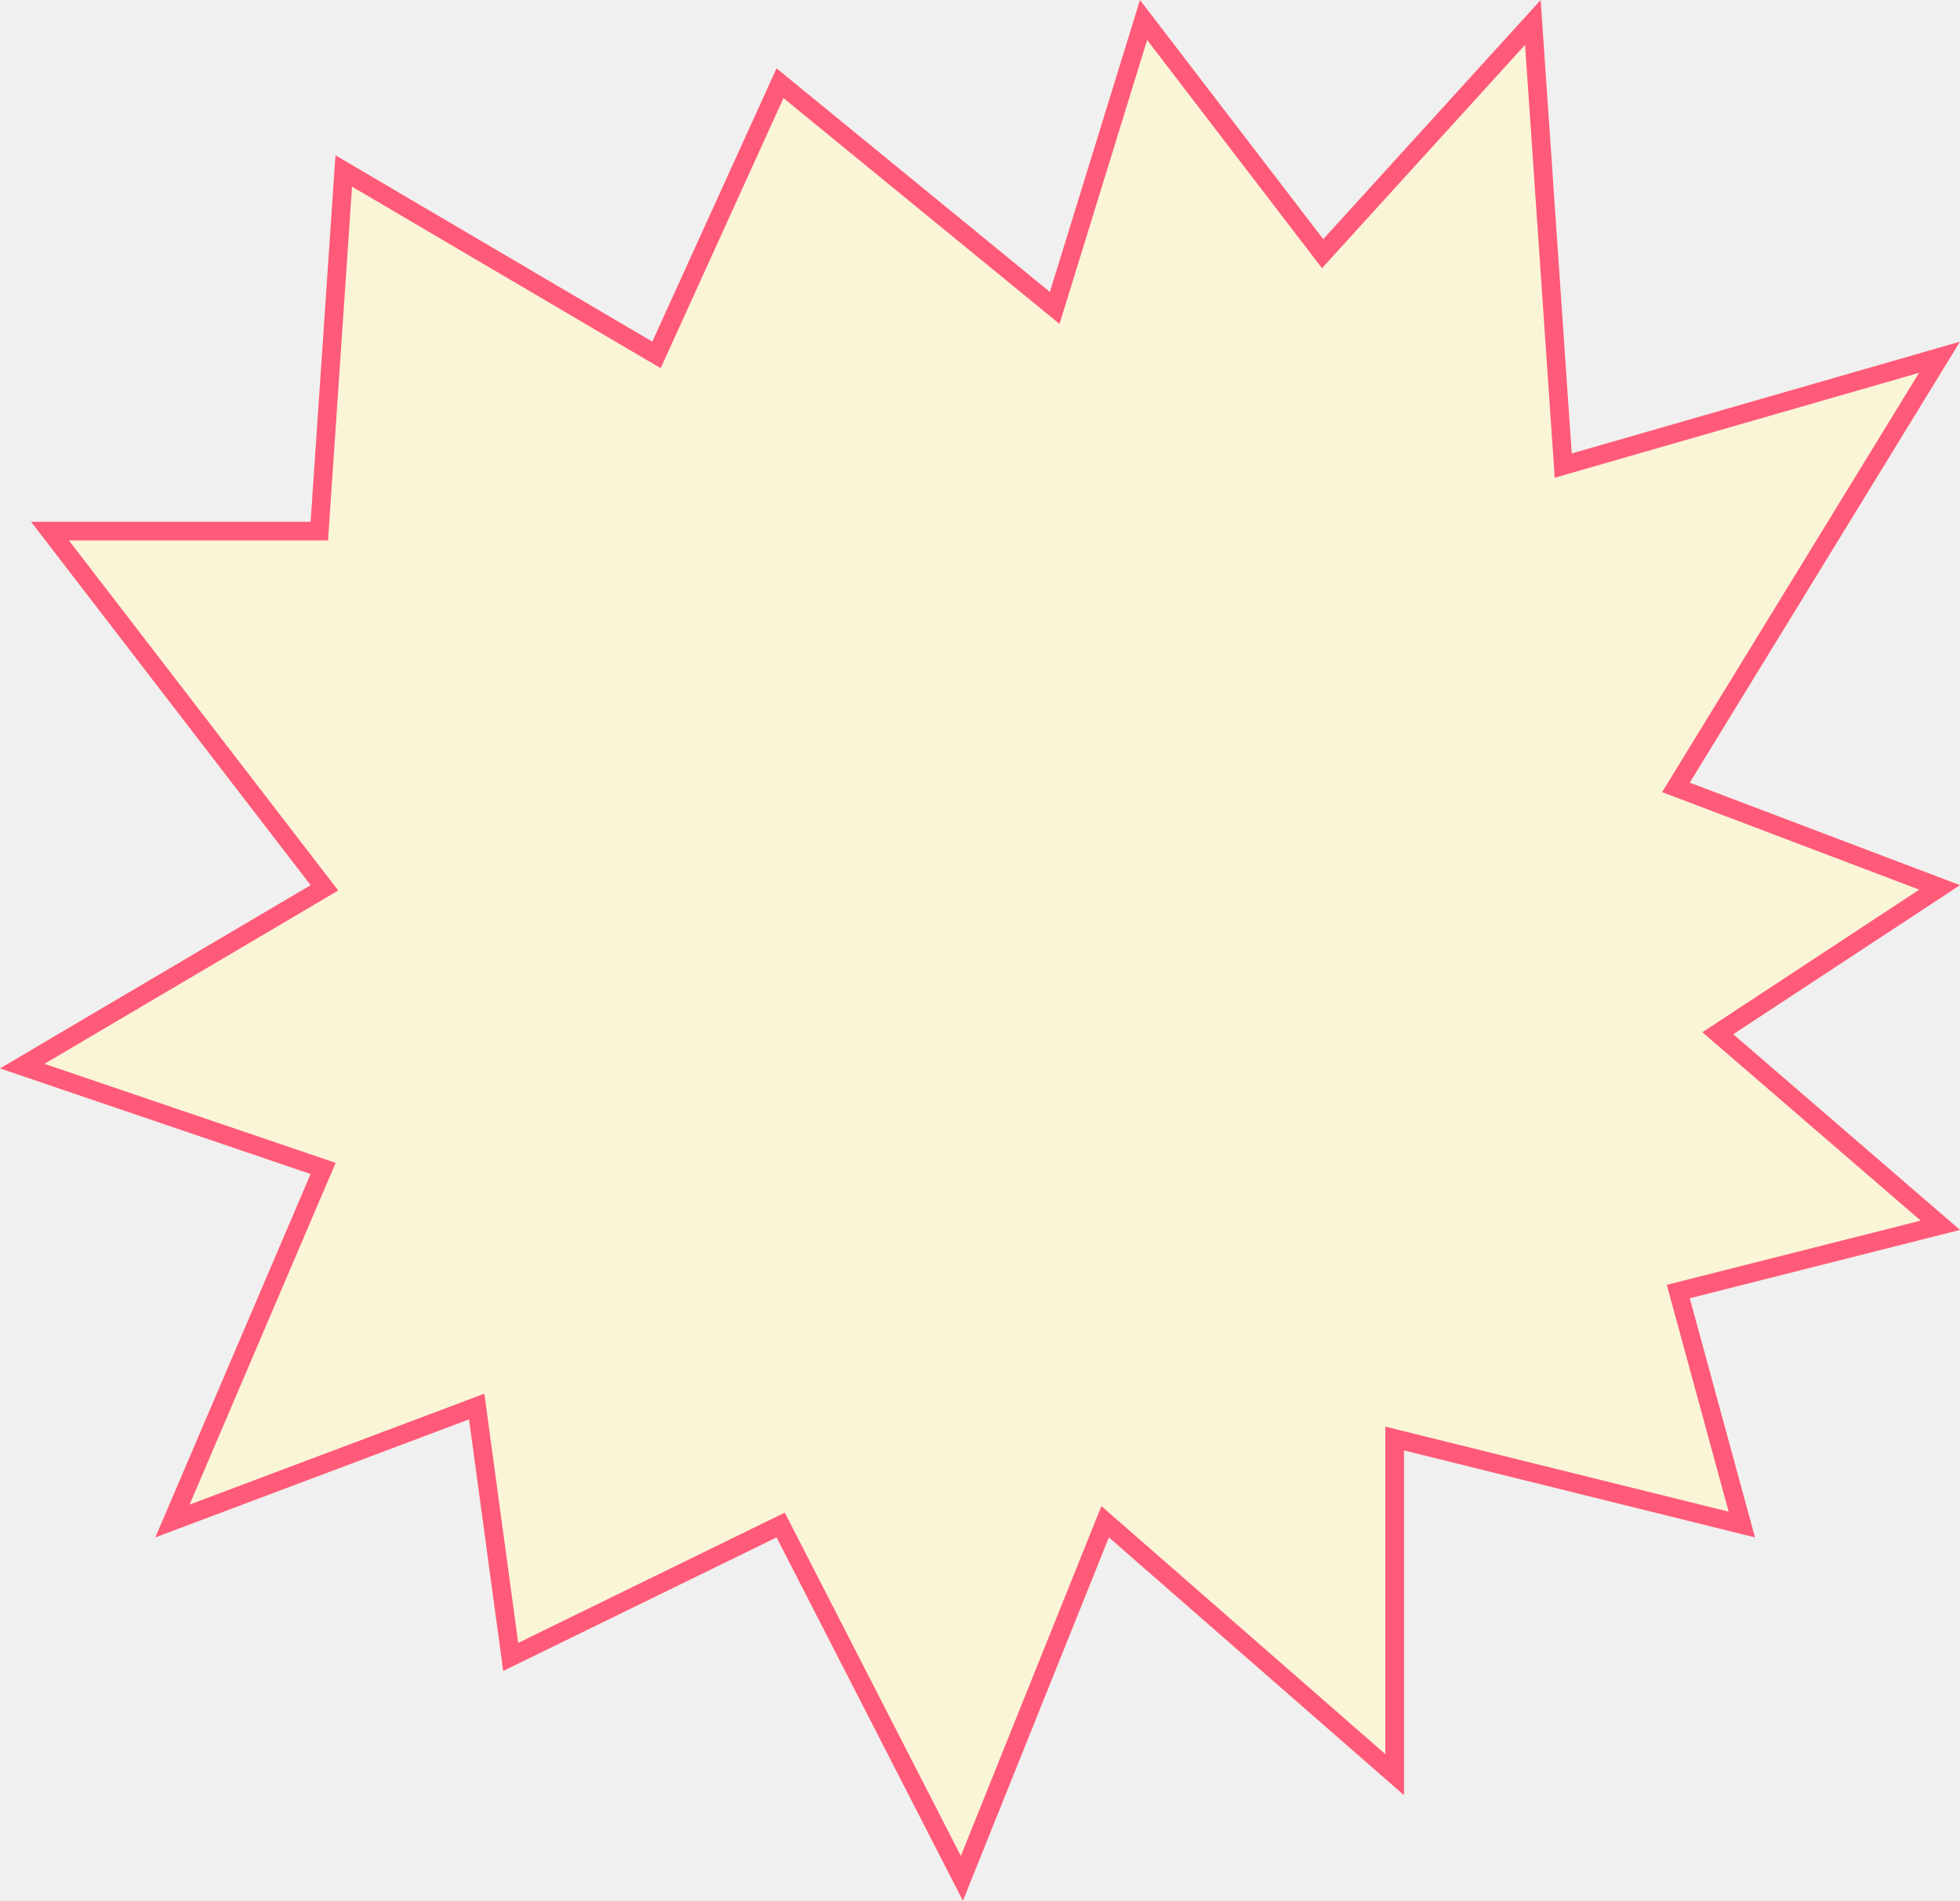
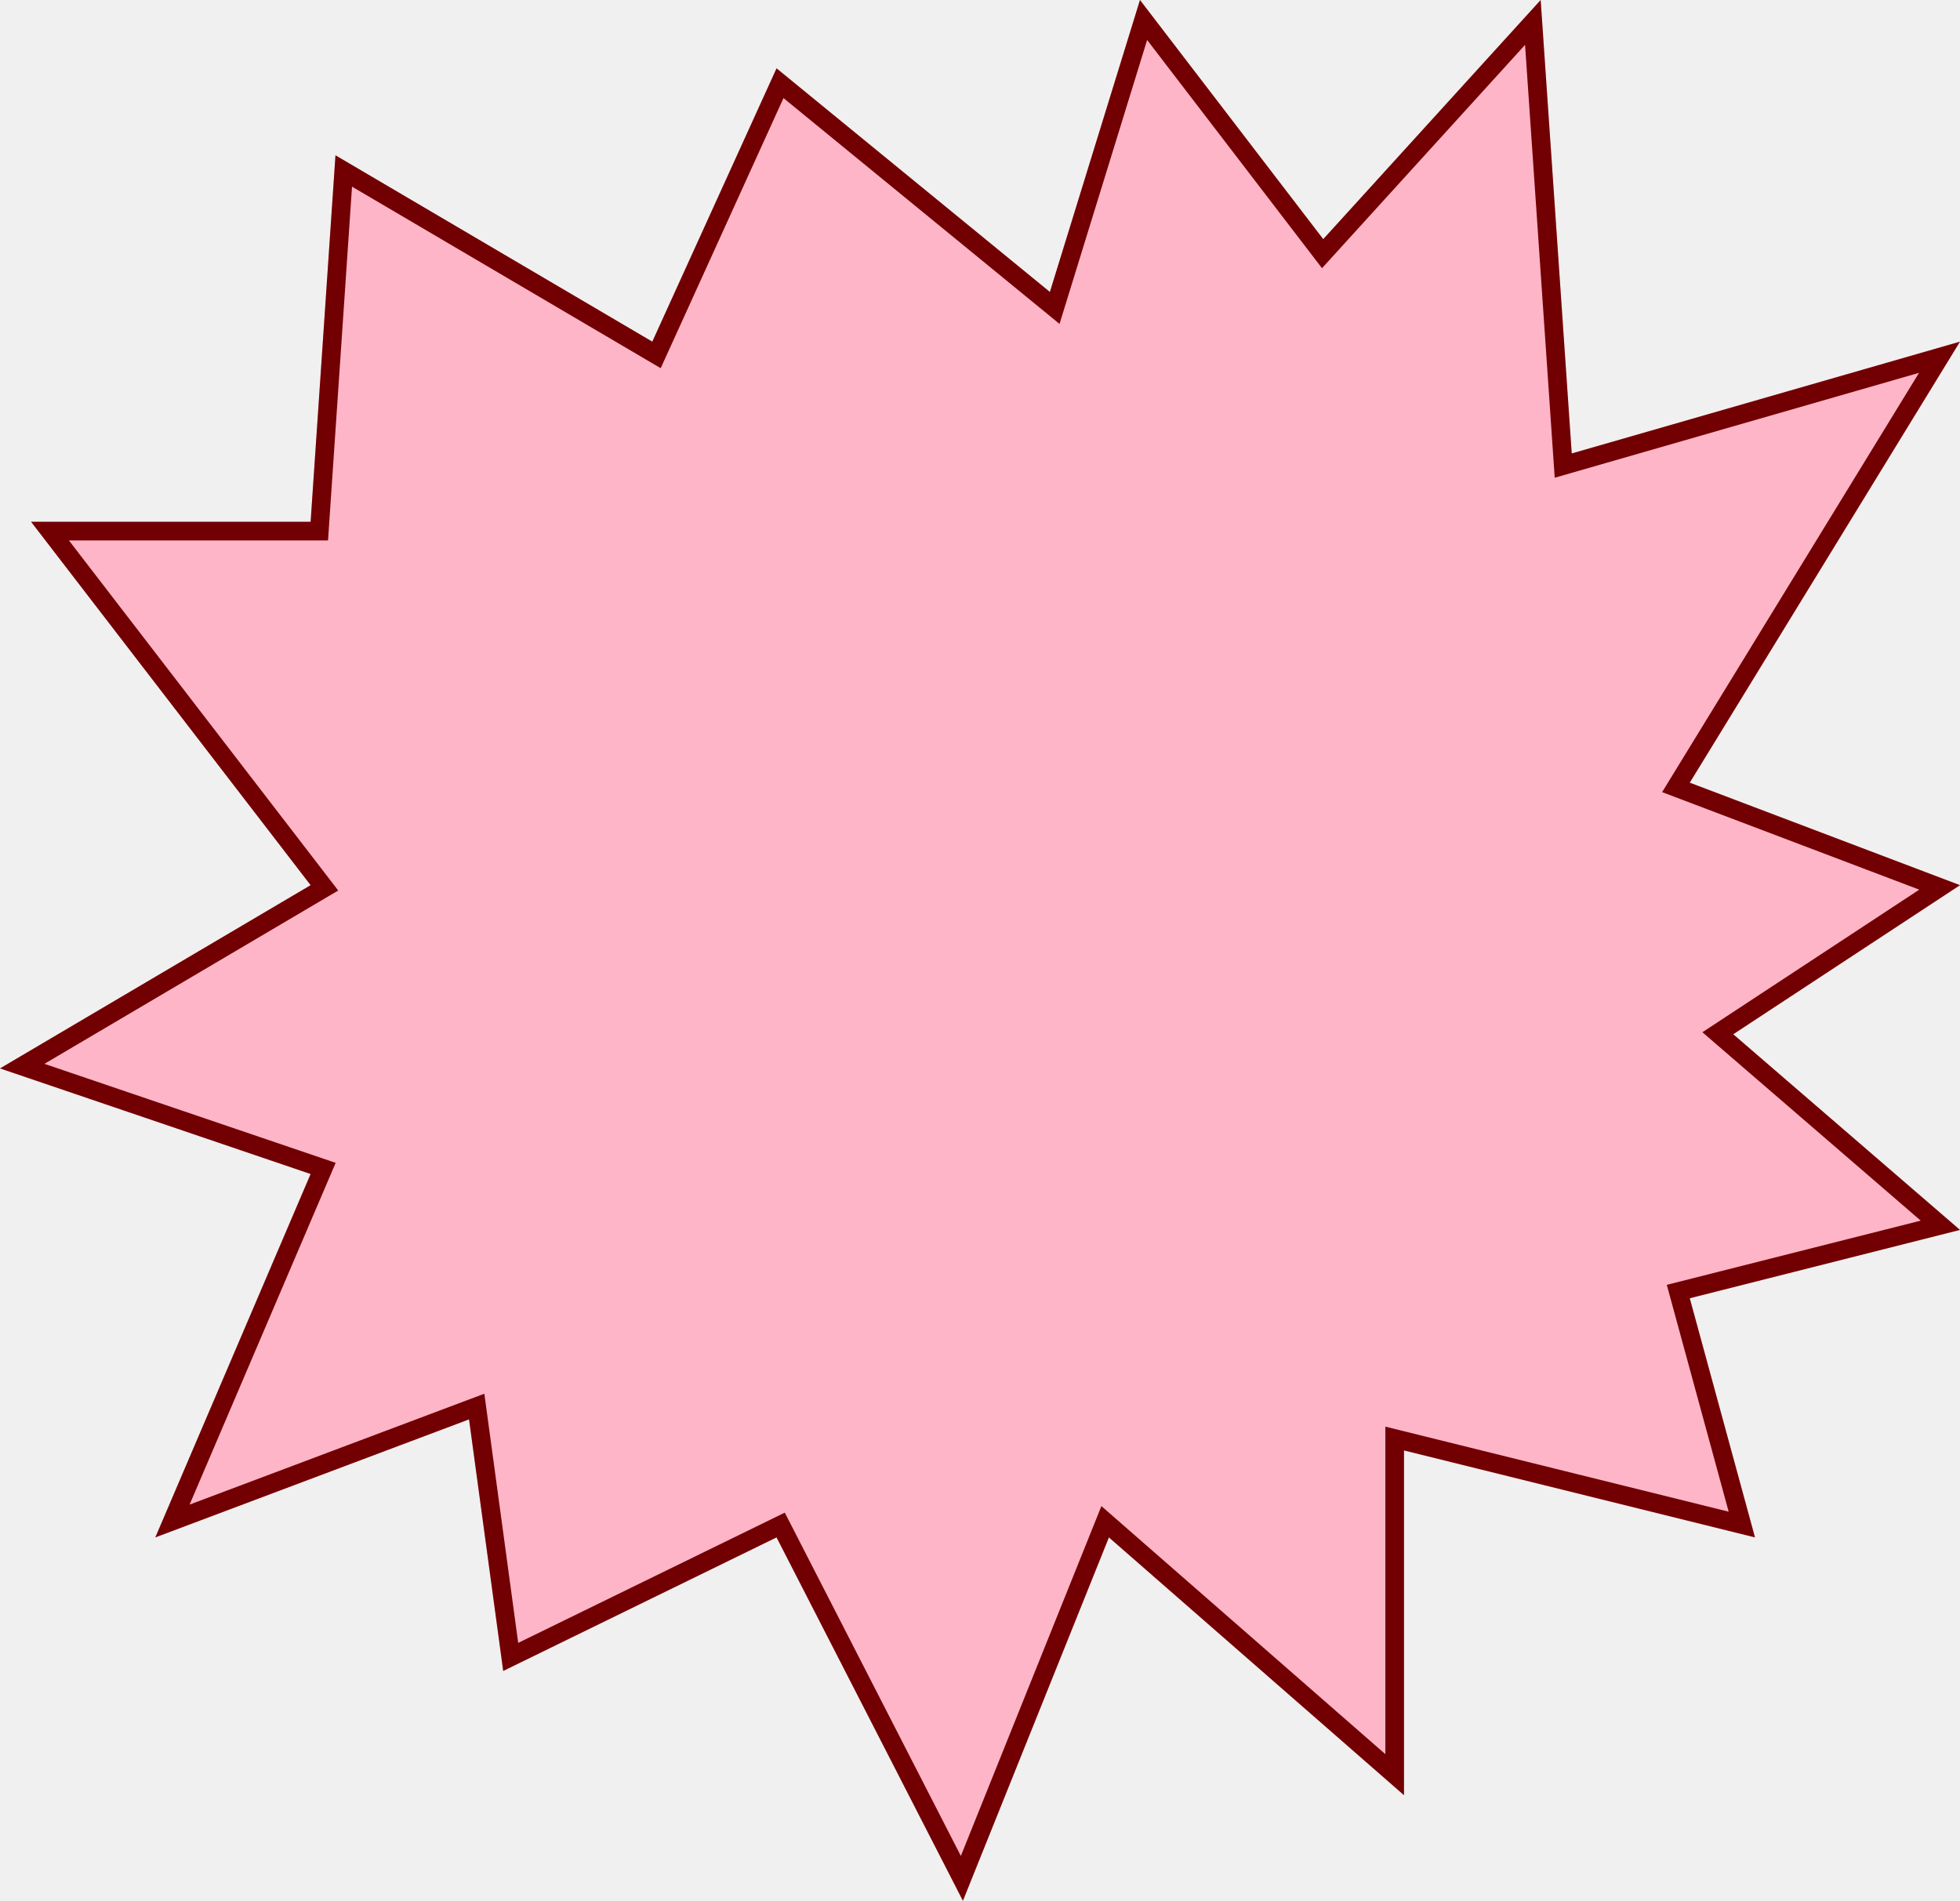
<svg xmlns="http://www.w3.org/2000/svg" xmlns:xlink="http://www.w3.org/1999/xlink" preserveAspectRatio="none" overflow="visible" style="display: block;" width="315.5" height="306" viewBox="0 0 315.5 306" fill="none">
  <g id="Rectangle 83">
-     <use xlink:href="#stroke0_0_4" fill="#FBF5D8" />
+     <use xlink:href="#stroke0_0_4" fill="#FFB5C8" />
    <mask id="stroke1_0_4" fill="white">
      <use xlink:href="#stroke0_0_4" />
    </mask>
-     <path d="M54 25L50 84H5L50 142.5L0 172L50 189L25 247.5L75.5 228.5L81 269L125 247.5L155 306L178.5 247.5L226 289V233.5L282.5 247.5L272 209L315.5 198L279 166.5L315.5 142.5L272 126L315.5 55L253 73L248 0L213 38.5L183.5 0L169 47L125 11L105 55L54 25Z" stroke-width="6" stroke="#FF5A79" mask="url(#stroke1_0_4)" />
+     <path d="M54 25L50 84H5L50 142.5L0 172L50 189L25 247.5L75.5 228.5L81 269L125 247.5L155 306L178.5 247.5L226 289V233.5L282.5 247.5L272 209L315.5 198L279 166.5L315.5 142.5L272 126L315.5 55L253 73L248 0L213 38.5L183.5 0L169 47L125 11L105 55L54 25Z" stroke-width="6" stroke="#720002" mask="url(#stroke1_0_4)" />
  </g>
  <defs>
    <path id="stroke0_0_4" d="M54 25L105 55L125 11L169 47L183.5 0L213 38.5L248 0L253 73L315.5 55L272 126L315.5 142.5L279 166.5L315.5 198L272 209L282.5 247.5L226 233.5V289L178.5 247.5L155 306L125 247.5L81 269L75.5 228.5L25 247.5L50 189L0 172L50 142.5L5 84H50L54 25Z" />
  </defs>
</svg>
